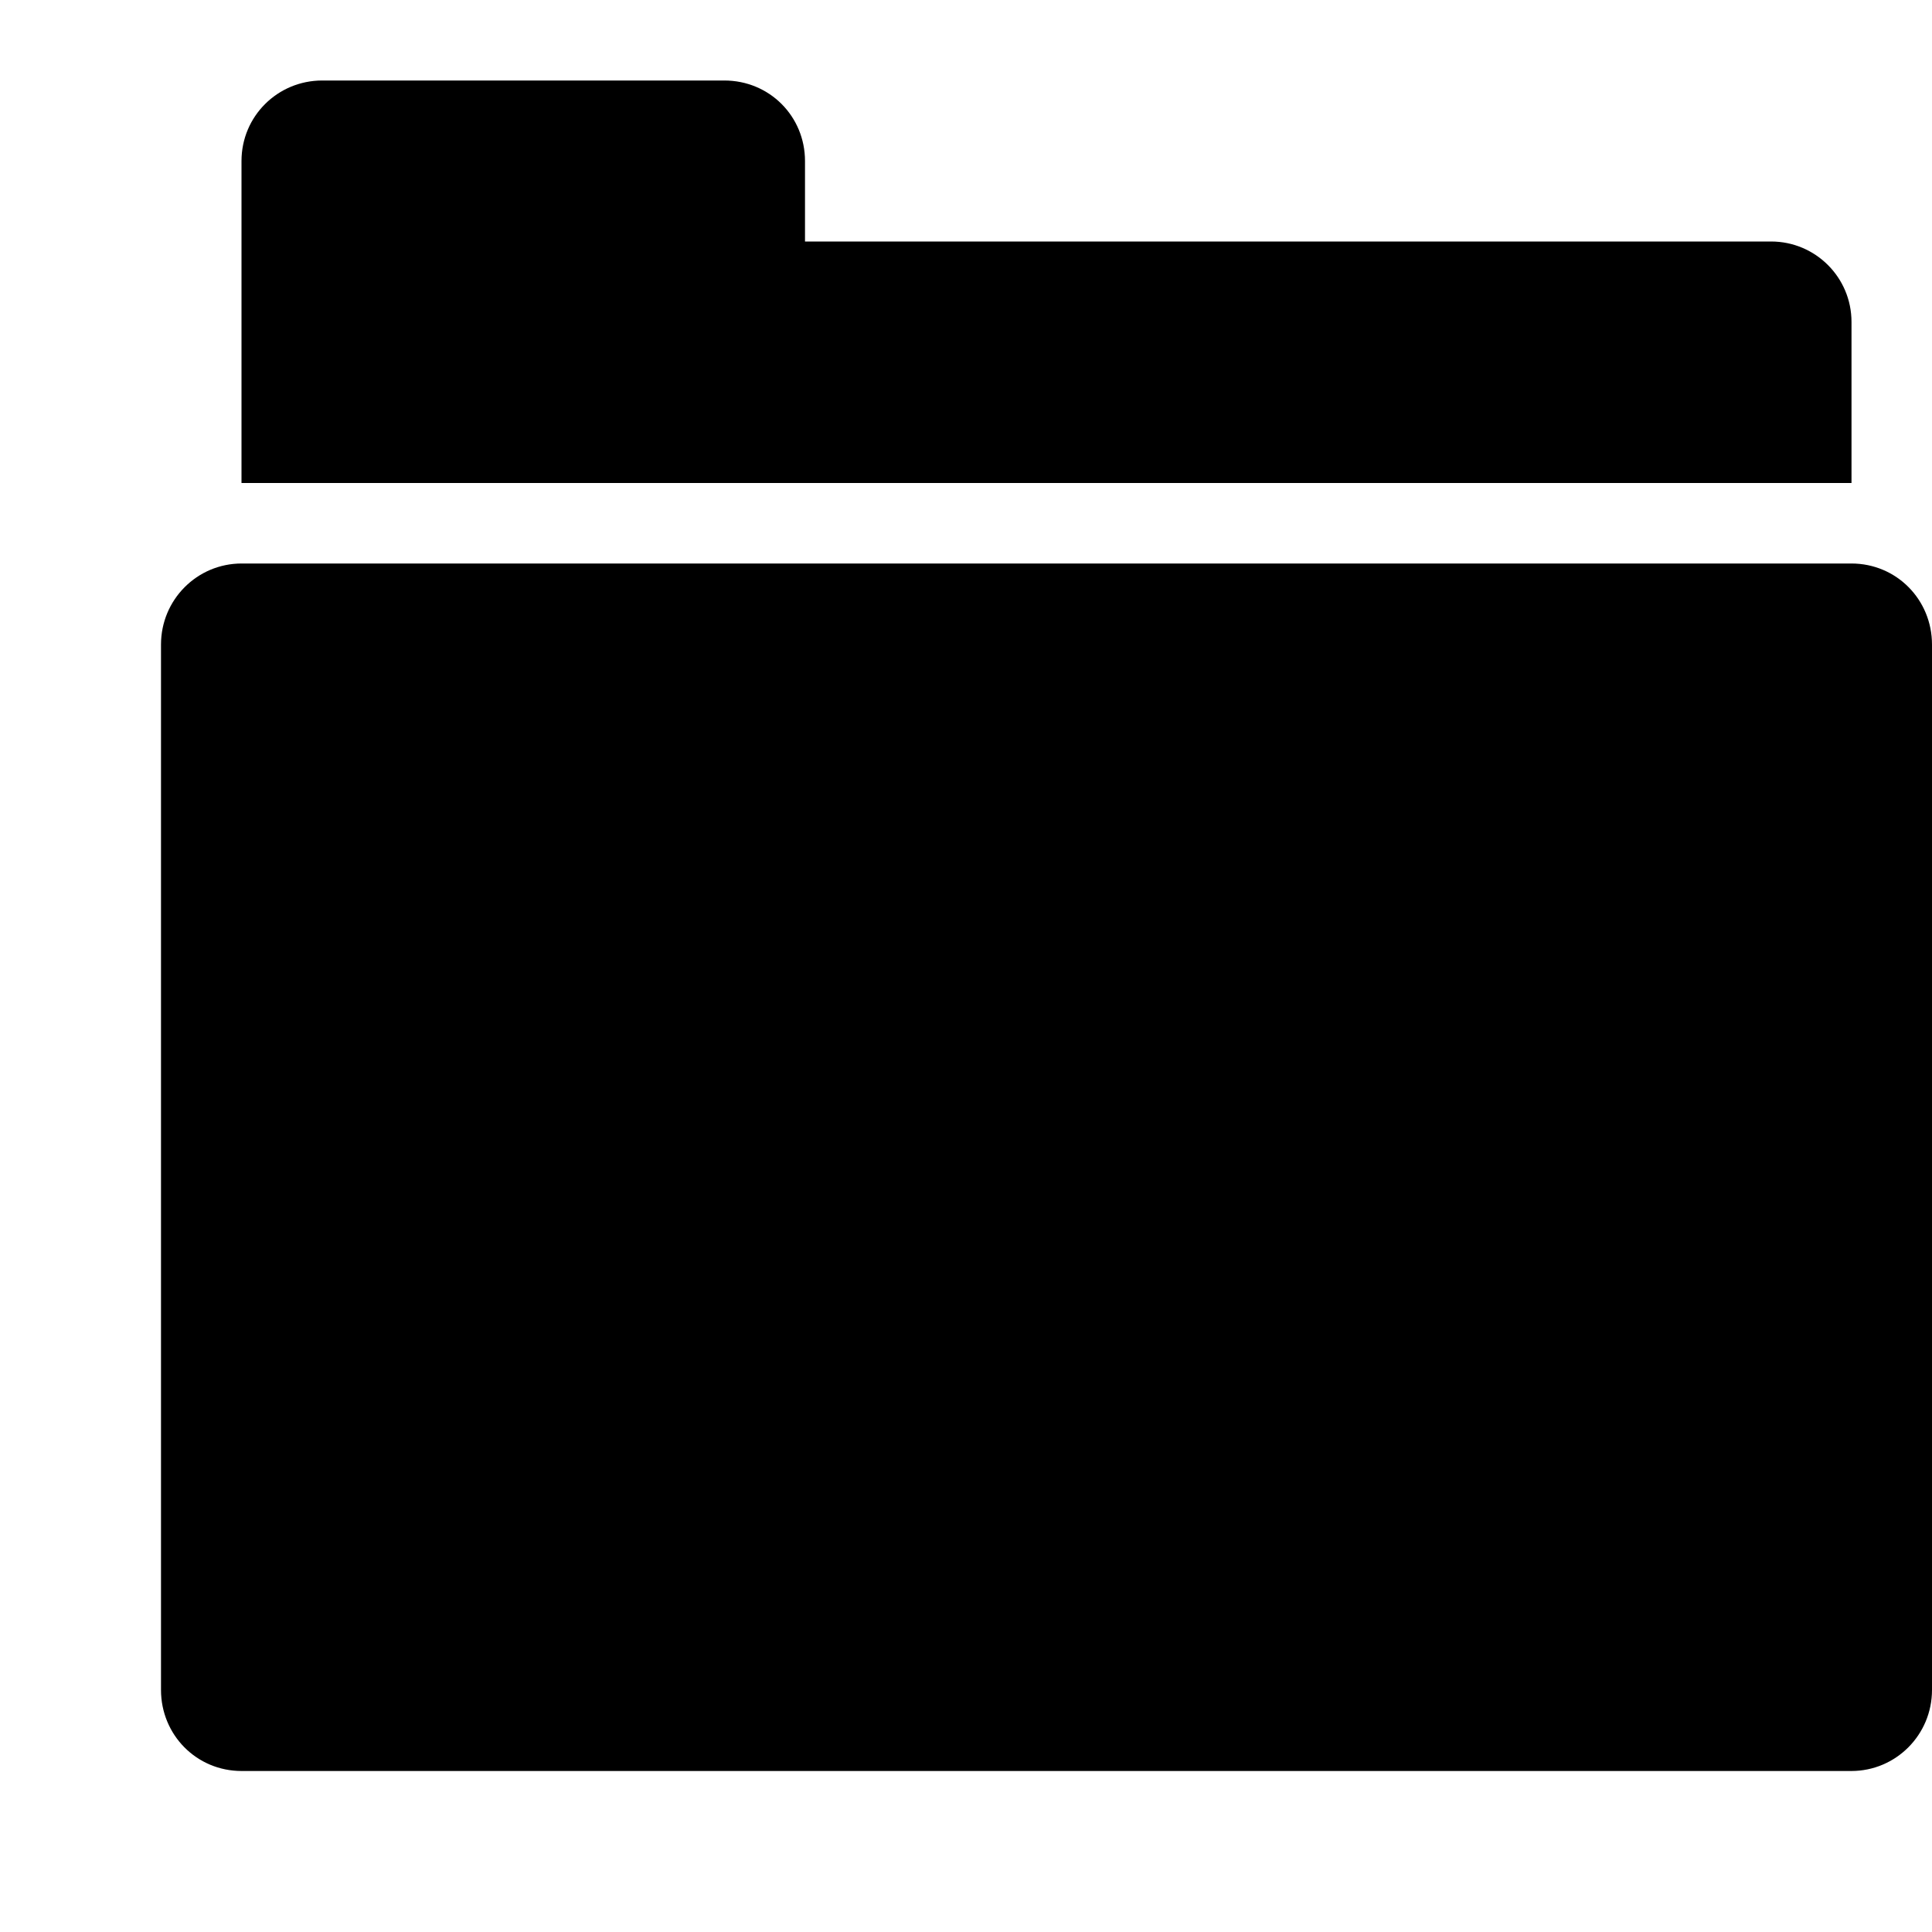
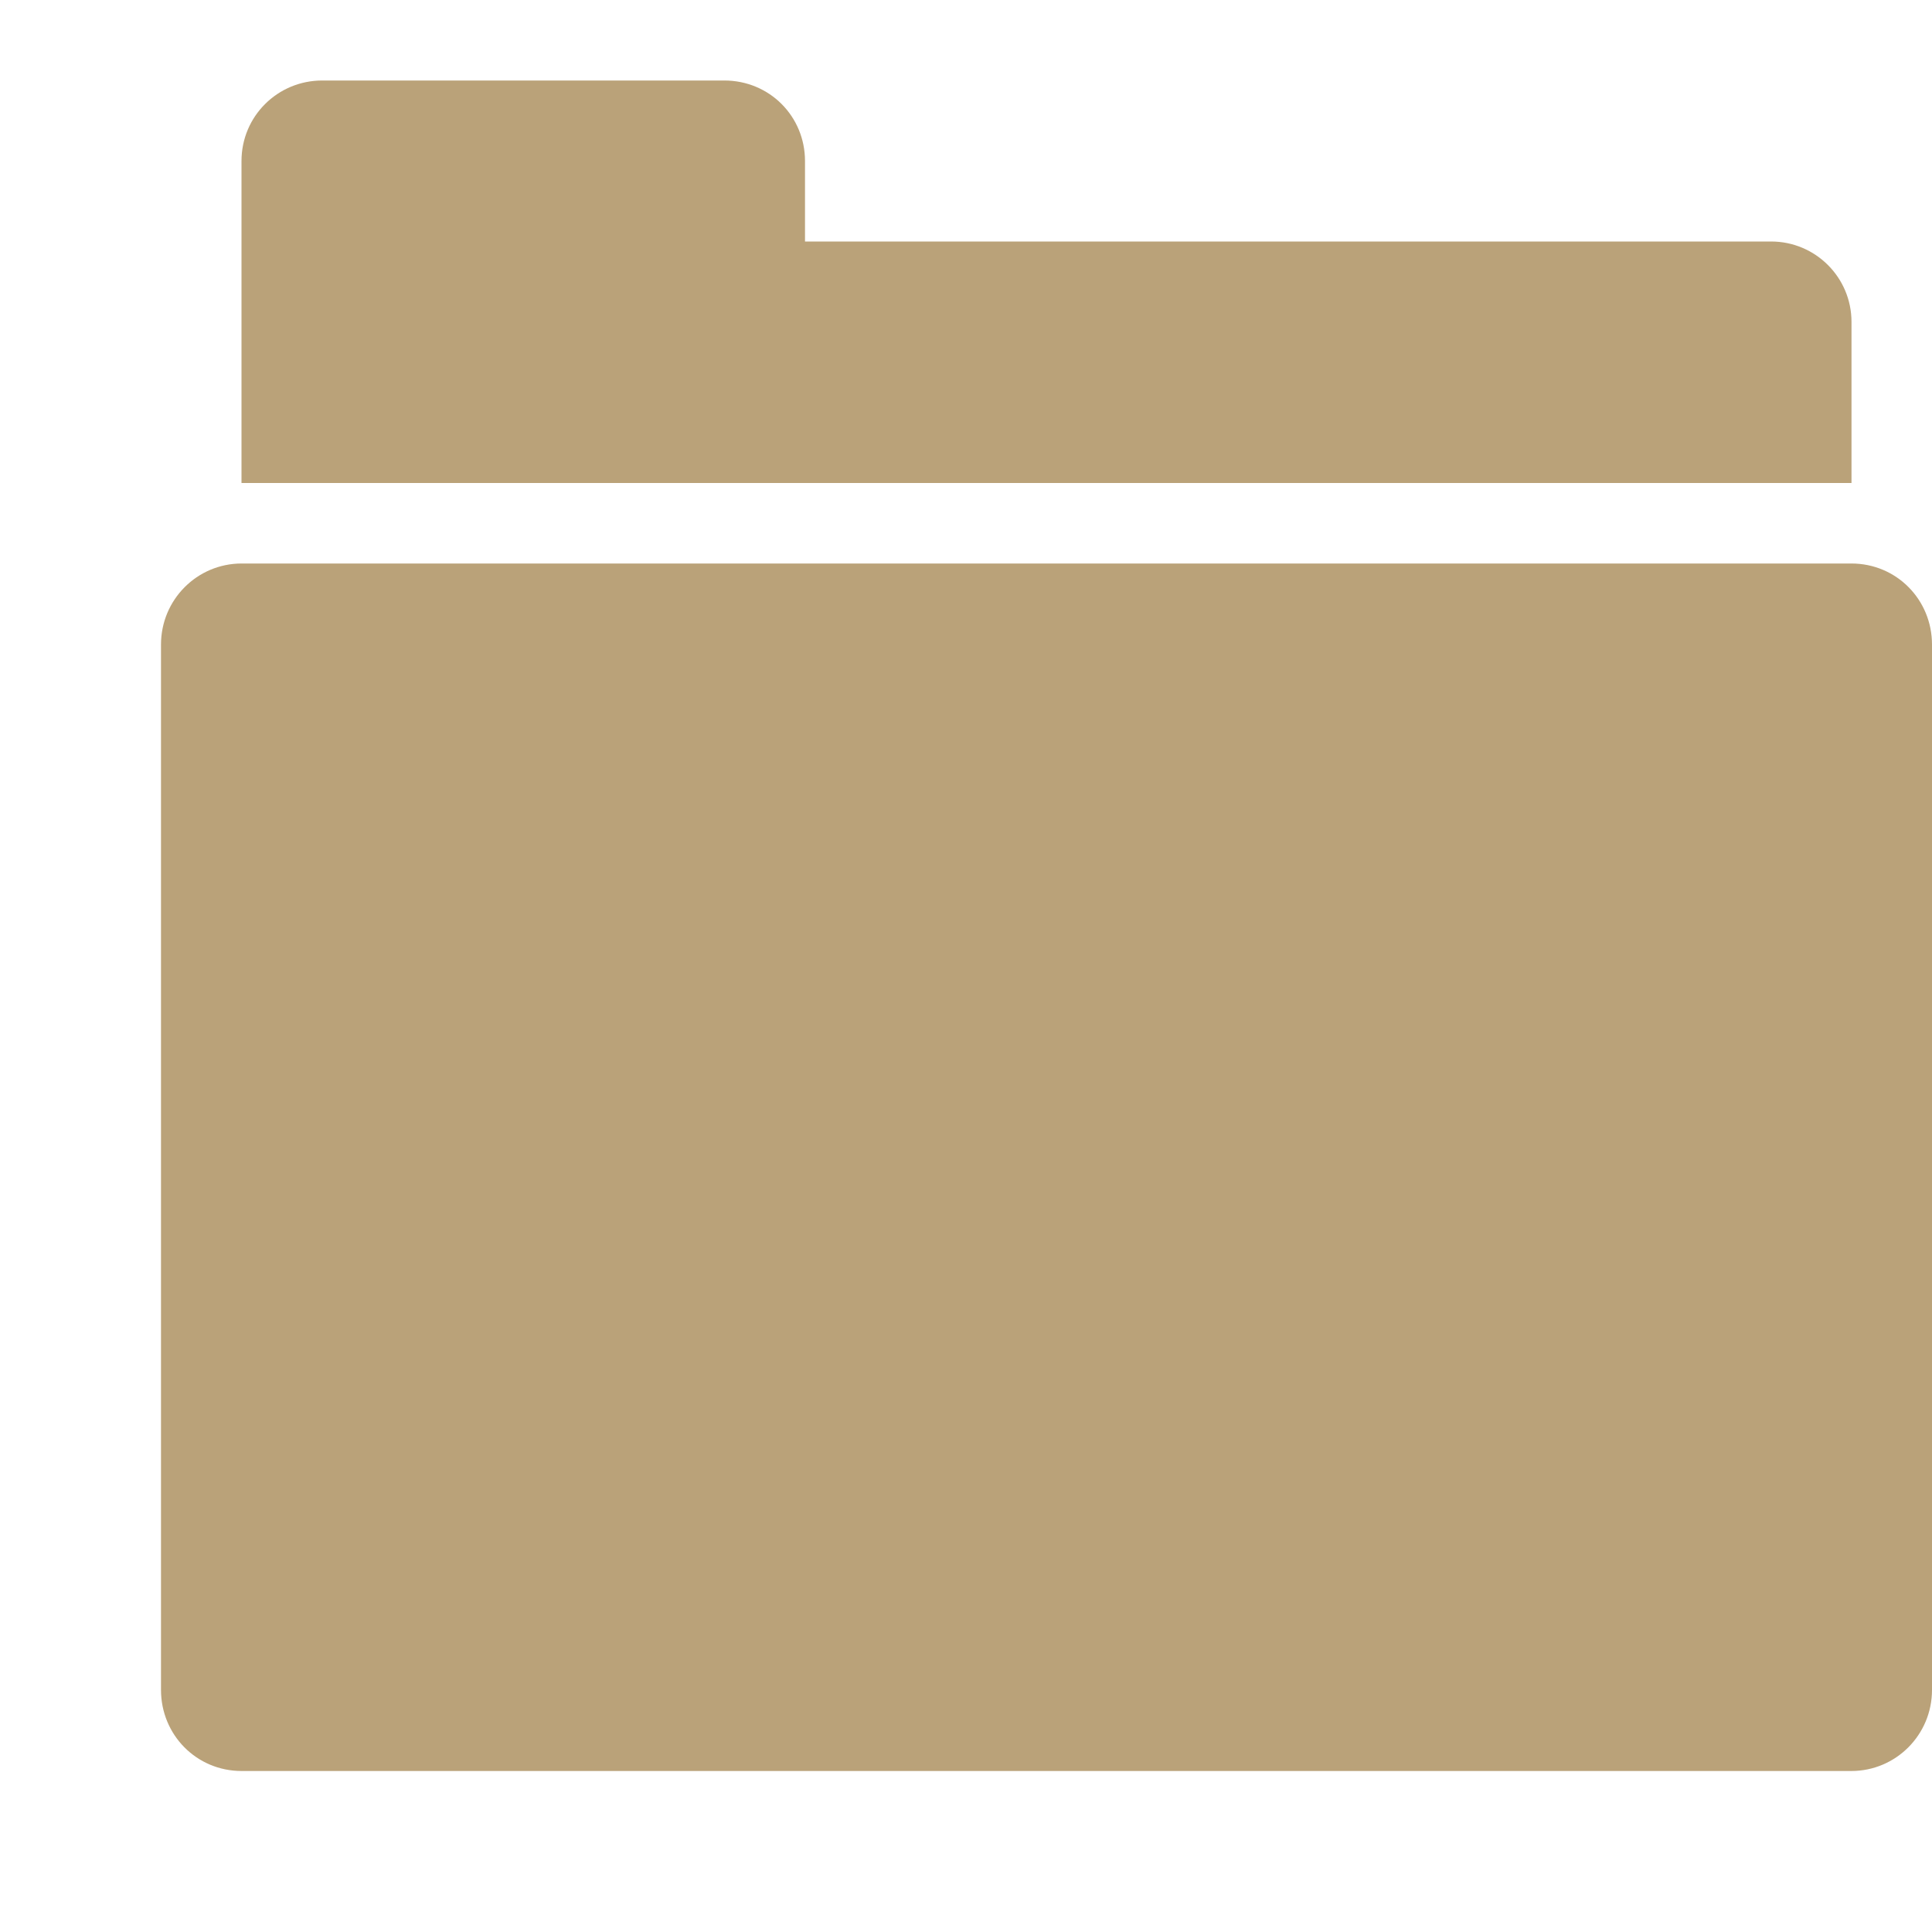
<svg xmlns="http://www.w3.org/2000/svg" height="24px" version="1.1" viewBox="0 0 24 24" width="24px">
  <defs />
  <g fill="none" fill-rule="evenodd" id="miu" stroke="none" stroke-width="1">
    <g id="Artboard-1" transform="translate(-322, -263)">
      <g id="slice" transform="translate(215, 119)" />
-       <path d="M324.5,284.498 C324.5,285.051 324.949,285.5 325.507,285.5 L338.493,285.5 C339.049,285.5 339.5,285.061 339.5,284.498 L339.5,264.502 C339.5,263.949 339.051,263.5 338.493,263.5 L325.507,263.5 C324.951,263.5 324.5,263.939 324.5,264.502 L324.5,284.498 Z M340.5,284.5 L342.501,284.5 C343.053,284.5 343.5,284.053 343.5,283.501 L343.5,271.5 L344.5,271.5 C345.052,271.5 345.5,271.062 345.5,270.497 L345.5,265.503 C345.5,264.949 345.056,264.5 344.5,264.5 L340.5,264.5 L340.5,284.5 Z" fill="#000000" id="editor-folder-glyph" transform="translate(335, 274.5) rotate(-90) translate(-335, -274.5) " />
+       <path d="M324.5,284.498 C324.5,285.051 324.949,285.5 325.507,285.5 L338.493,285.5 C339.049,285.5 339.5,285.061 339.5,284.498 L339.5,264.502 C339.5,263.949 339.051,263.5 338.493,263.5 L325.507,263.5 C324.951,263.5 324.5,263.939 324.5,264.502 L324.5,284.498 Z M340.5,284.5 L342.501,284.5 C343.053,284.5 343.5,284.053 343.5,283.501 L343.5,271.5 L344.5,271.5 C345.052,271.5 345.5,271.062 345.5,270.497 L345.5,265.503 C345.5,264.949 345.056,264.5 344.5,264.5 L340.5,264.5 L340.5,284.5 Z" fill="#baa279" id="editor-folder-glyph" transform="translate(335, 274.5) rotate(-90) translate(-335, -274.5) " />
    </g>
  </g>
</svg>
